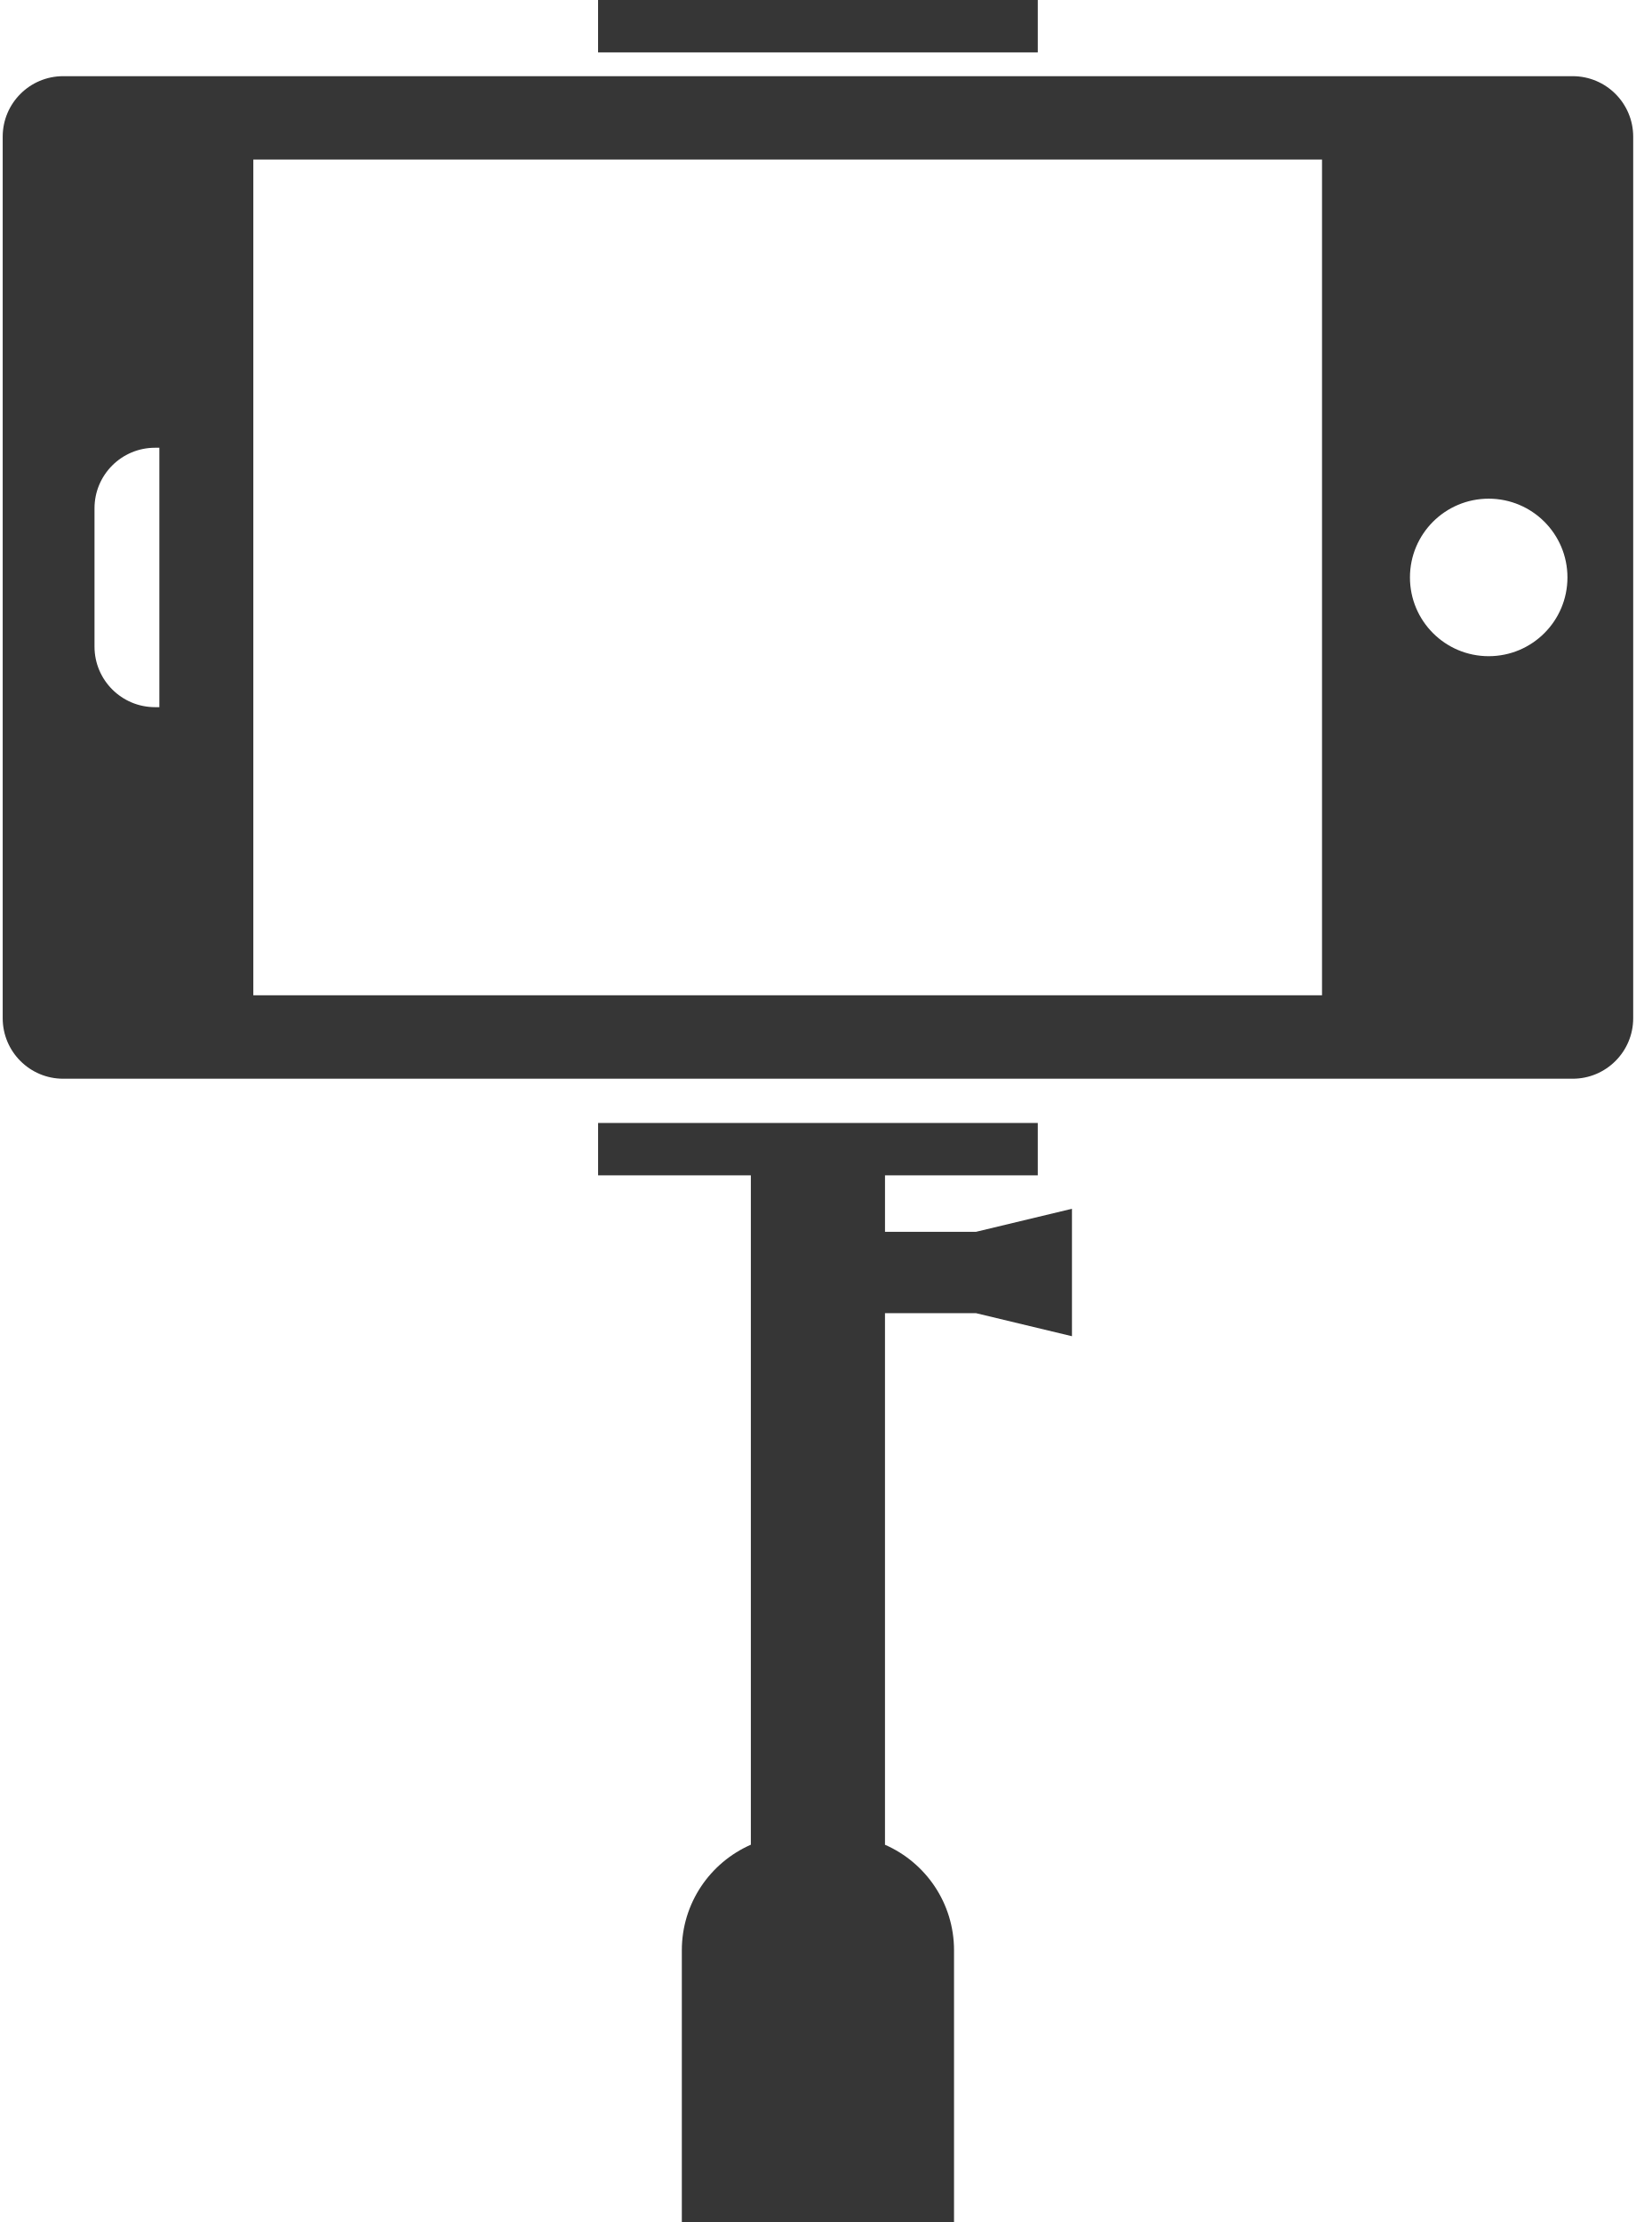
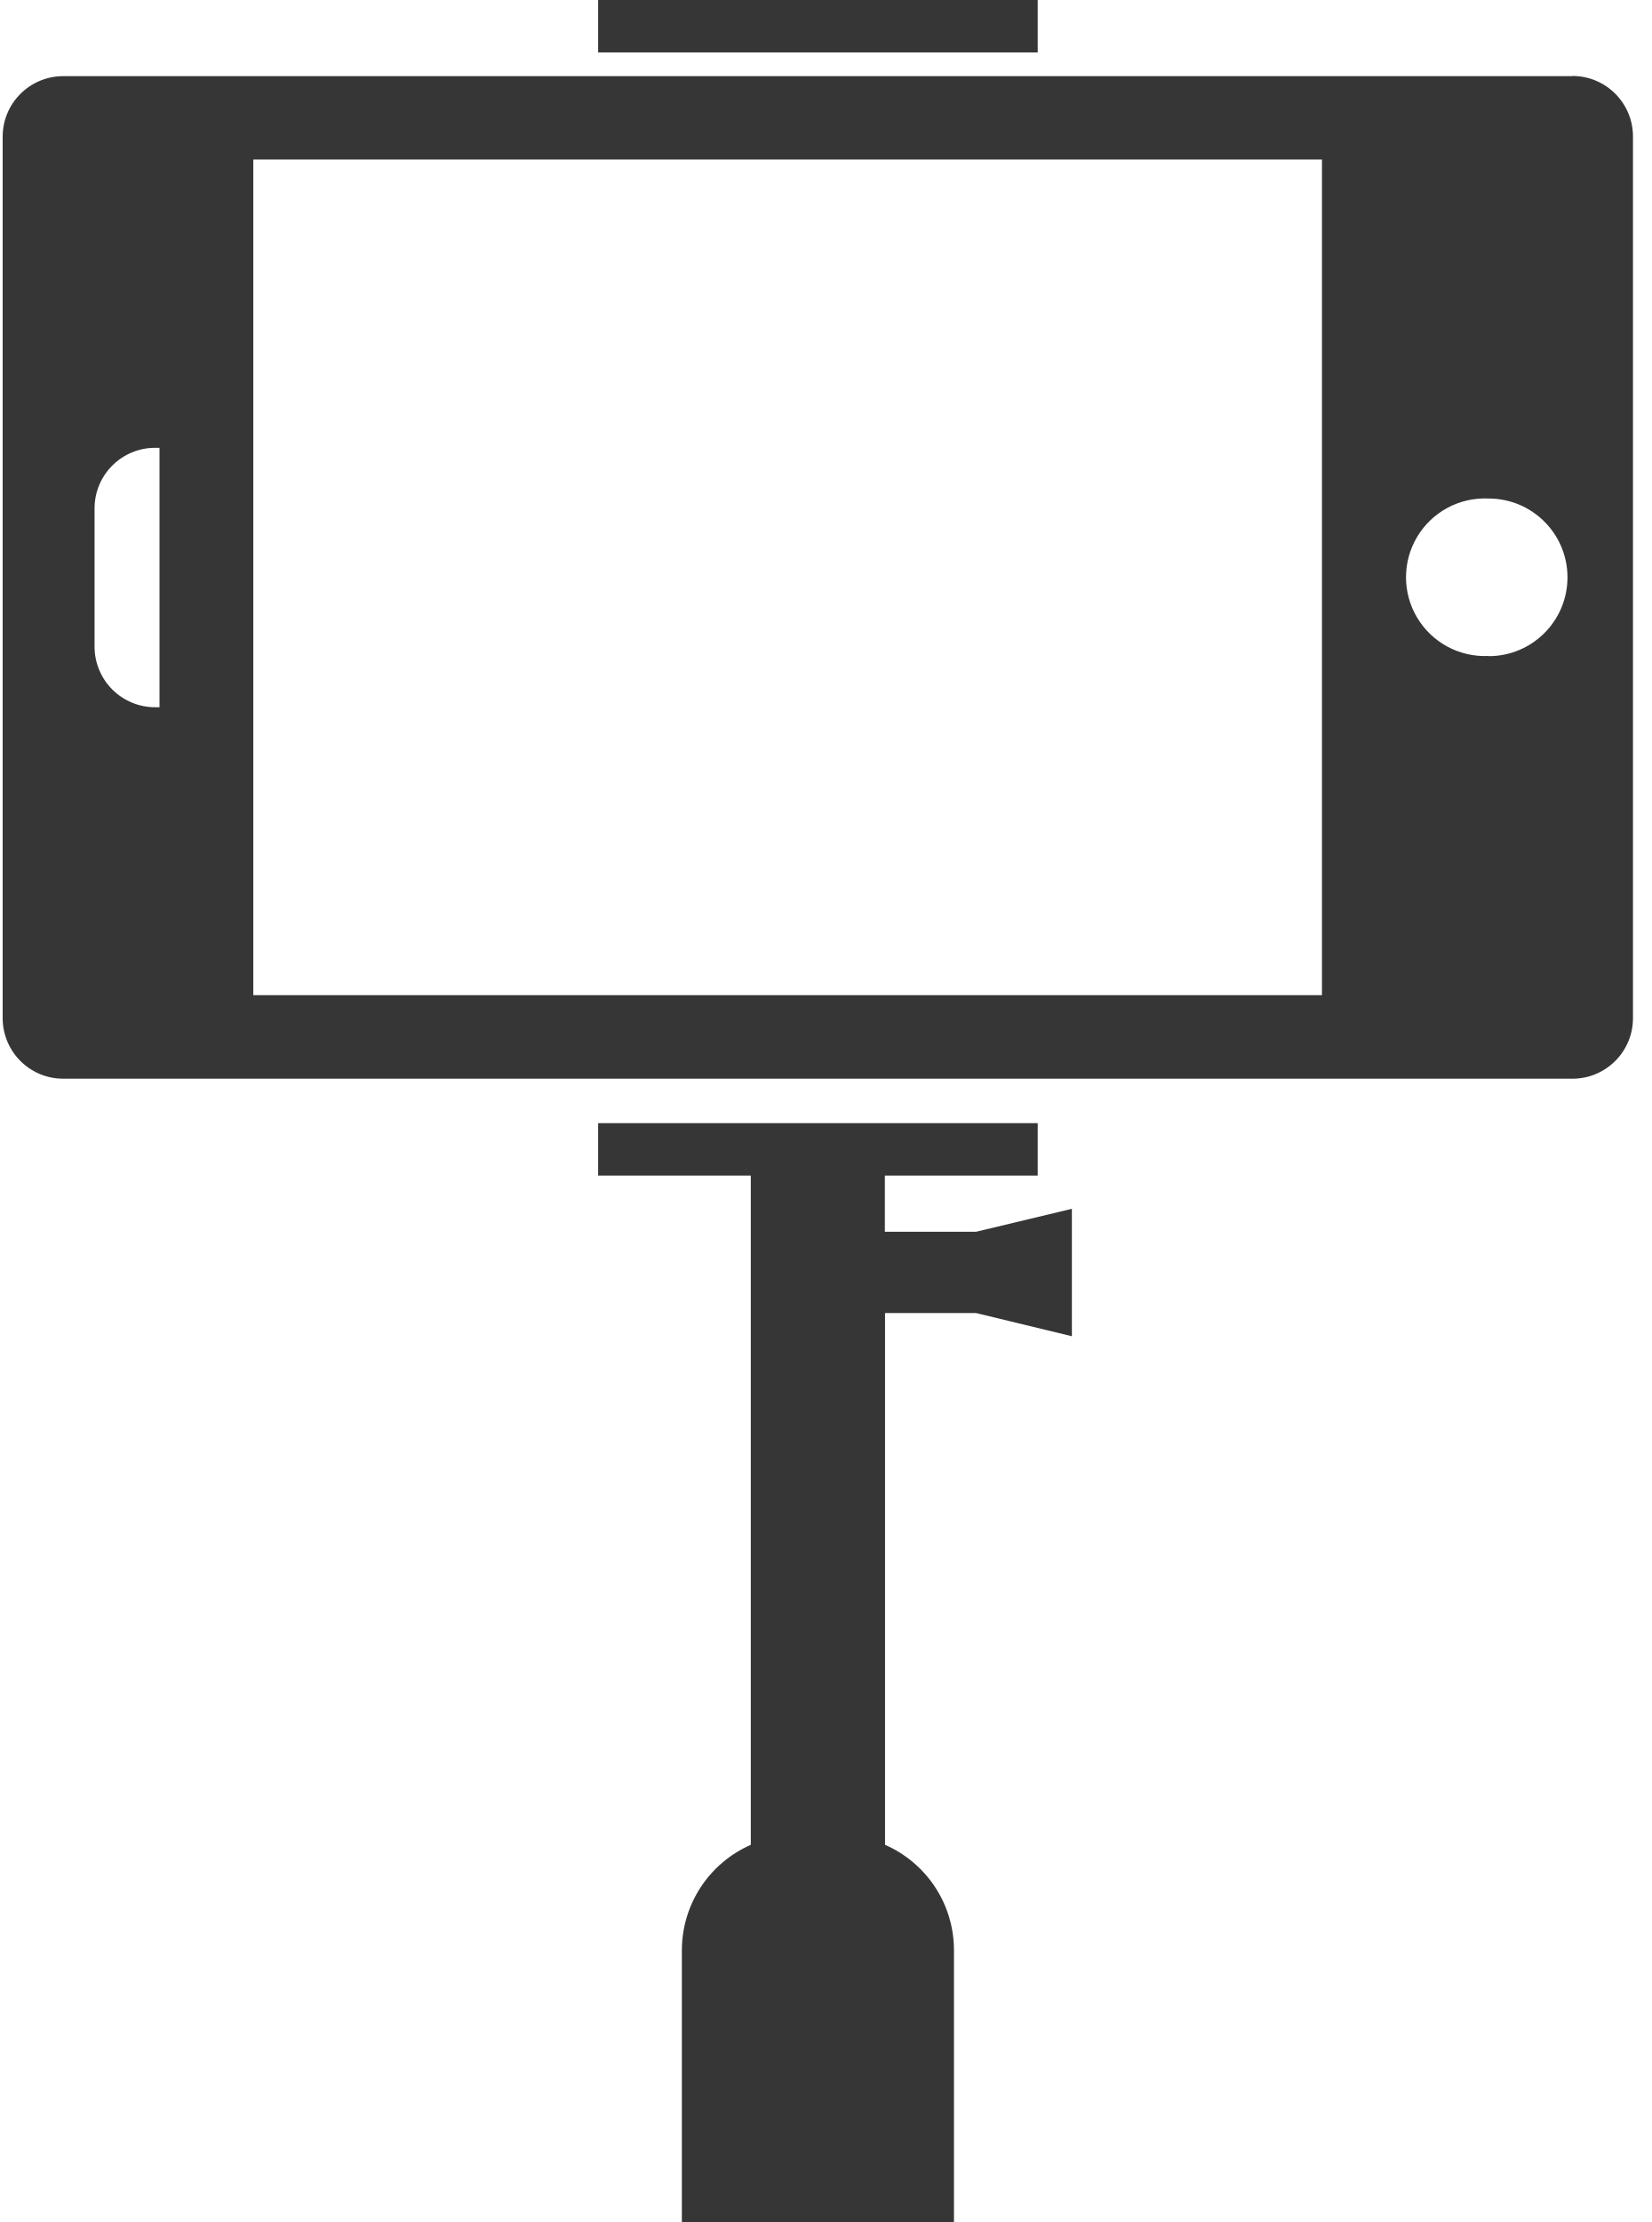
<svg xmlns="http://www.w3.org/2000/svg" width="87" height="117" viewBox="0 0 87 117" fill="none">
-   <path d="M82.821 4.011H3.33C1.569 4.011 0.142 5.438 0.142 7.199V53.612C0.142 55.375 1.569 56.801 3.33 56.801H82.822C84.584 56.801 86.011 55.374 86.011 53.612V7.199C86.011 5.438 84.583 4.011 82.821 4.011ZM8.392 37.236H8.166C6.404 37.236 4.977 35.807 4.977 34.047V26.764C4.977 25.003 6.404 23.576 8.166 23.576H8.392V37.236ZM69.623 52.408H13.341V8.402H69.623V52.408ZM78.4 34.552C76.111 34.552 74.254 32.697 74.254 30.405C74.254 28.113 76.11 26.258 78.4 26.258C80.691 26.258 82.548 28.113 82.548 30.405C82.548 32.697 80.691 34.552 78.4 34.552Z" fill="#363636" />
-   <path d="M54.654 0H31.497V2.758H54.654V0Z" fill="#363636" />
-   <path d="M46.608 64.861V61.888H54.654V59.13H31.498V61.888H39.543V97.134C37.404 98.072 35.908 100.206 35.908 102.693V117H50.243V102.693C50.243 100.207 48.748 98.072 46.607 97.136V69.146H51.403L56.454 70.359V63.648L51.403 64.861H46.608Z" fill="#363636" />
+   <path d="M82.82 4.01H3.33A3.19 3.19 0 0 0 .14 7.2V53.6a3.19 3.19 0 0 0 3.19 3.2h79.5A3.19 3.19 0 0 0 86 53.6V7.2A3.19 3.19 0 0 0 82.82 4ZM8.4 37.24h-.22a3.19 3.19 0 0 1-3.2-3.2v-7.28a3.19 3.19 0 0 1 3.2-3.18h.22v13.66ZM69.62 52.4H13.34v-44h56.28v44Zm8.78-17.86a4.15 4.15 0 1 1 0-8.29 4.15 4.15 0 0 1 0 8.3ZM54.65 0H31.5v2.76h23.15V0ZM46.6 64.86V61.9h8.05v-2.76H31.5v2.76h8.04v35.24a6.07 6.07 0 0 0-3.63 5.56V117h14.33v-14.3c0-2.5-1.5-4.63-3.63-5.56v-28h4.8l5.04 1.22v-6.71l-5.05 1.21h-4.8Z" fill="#363636" />
</svg>
